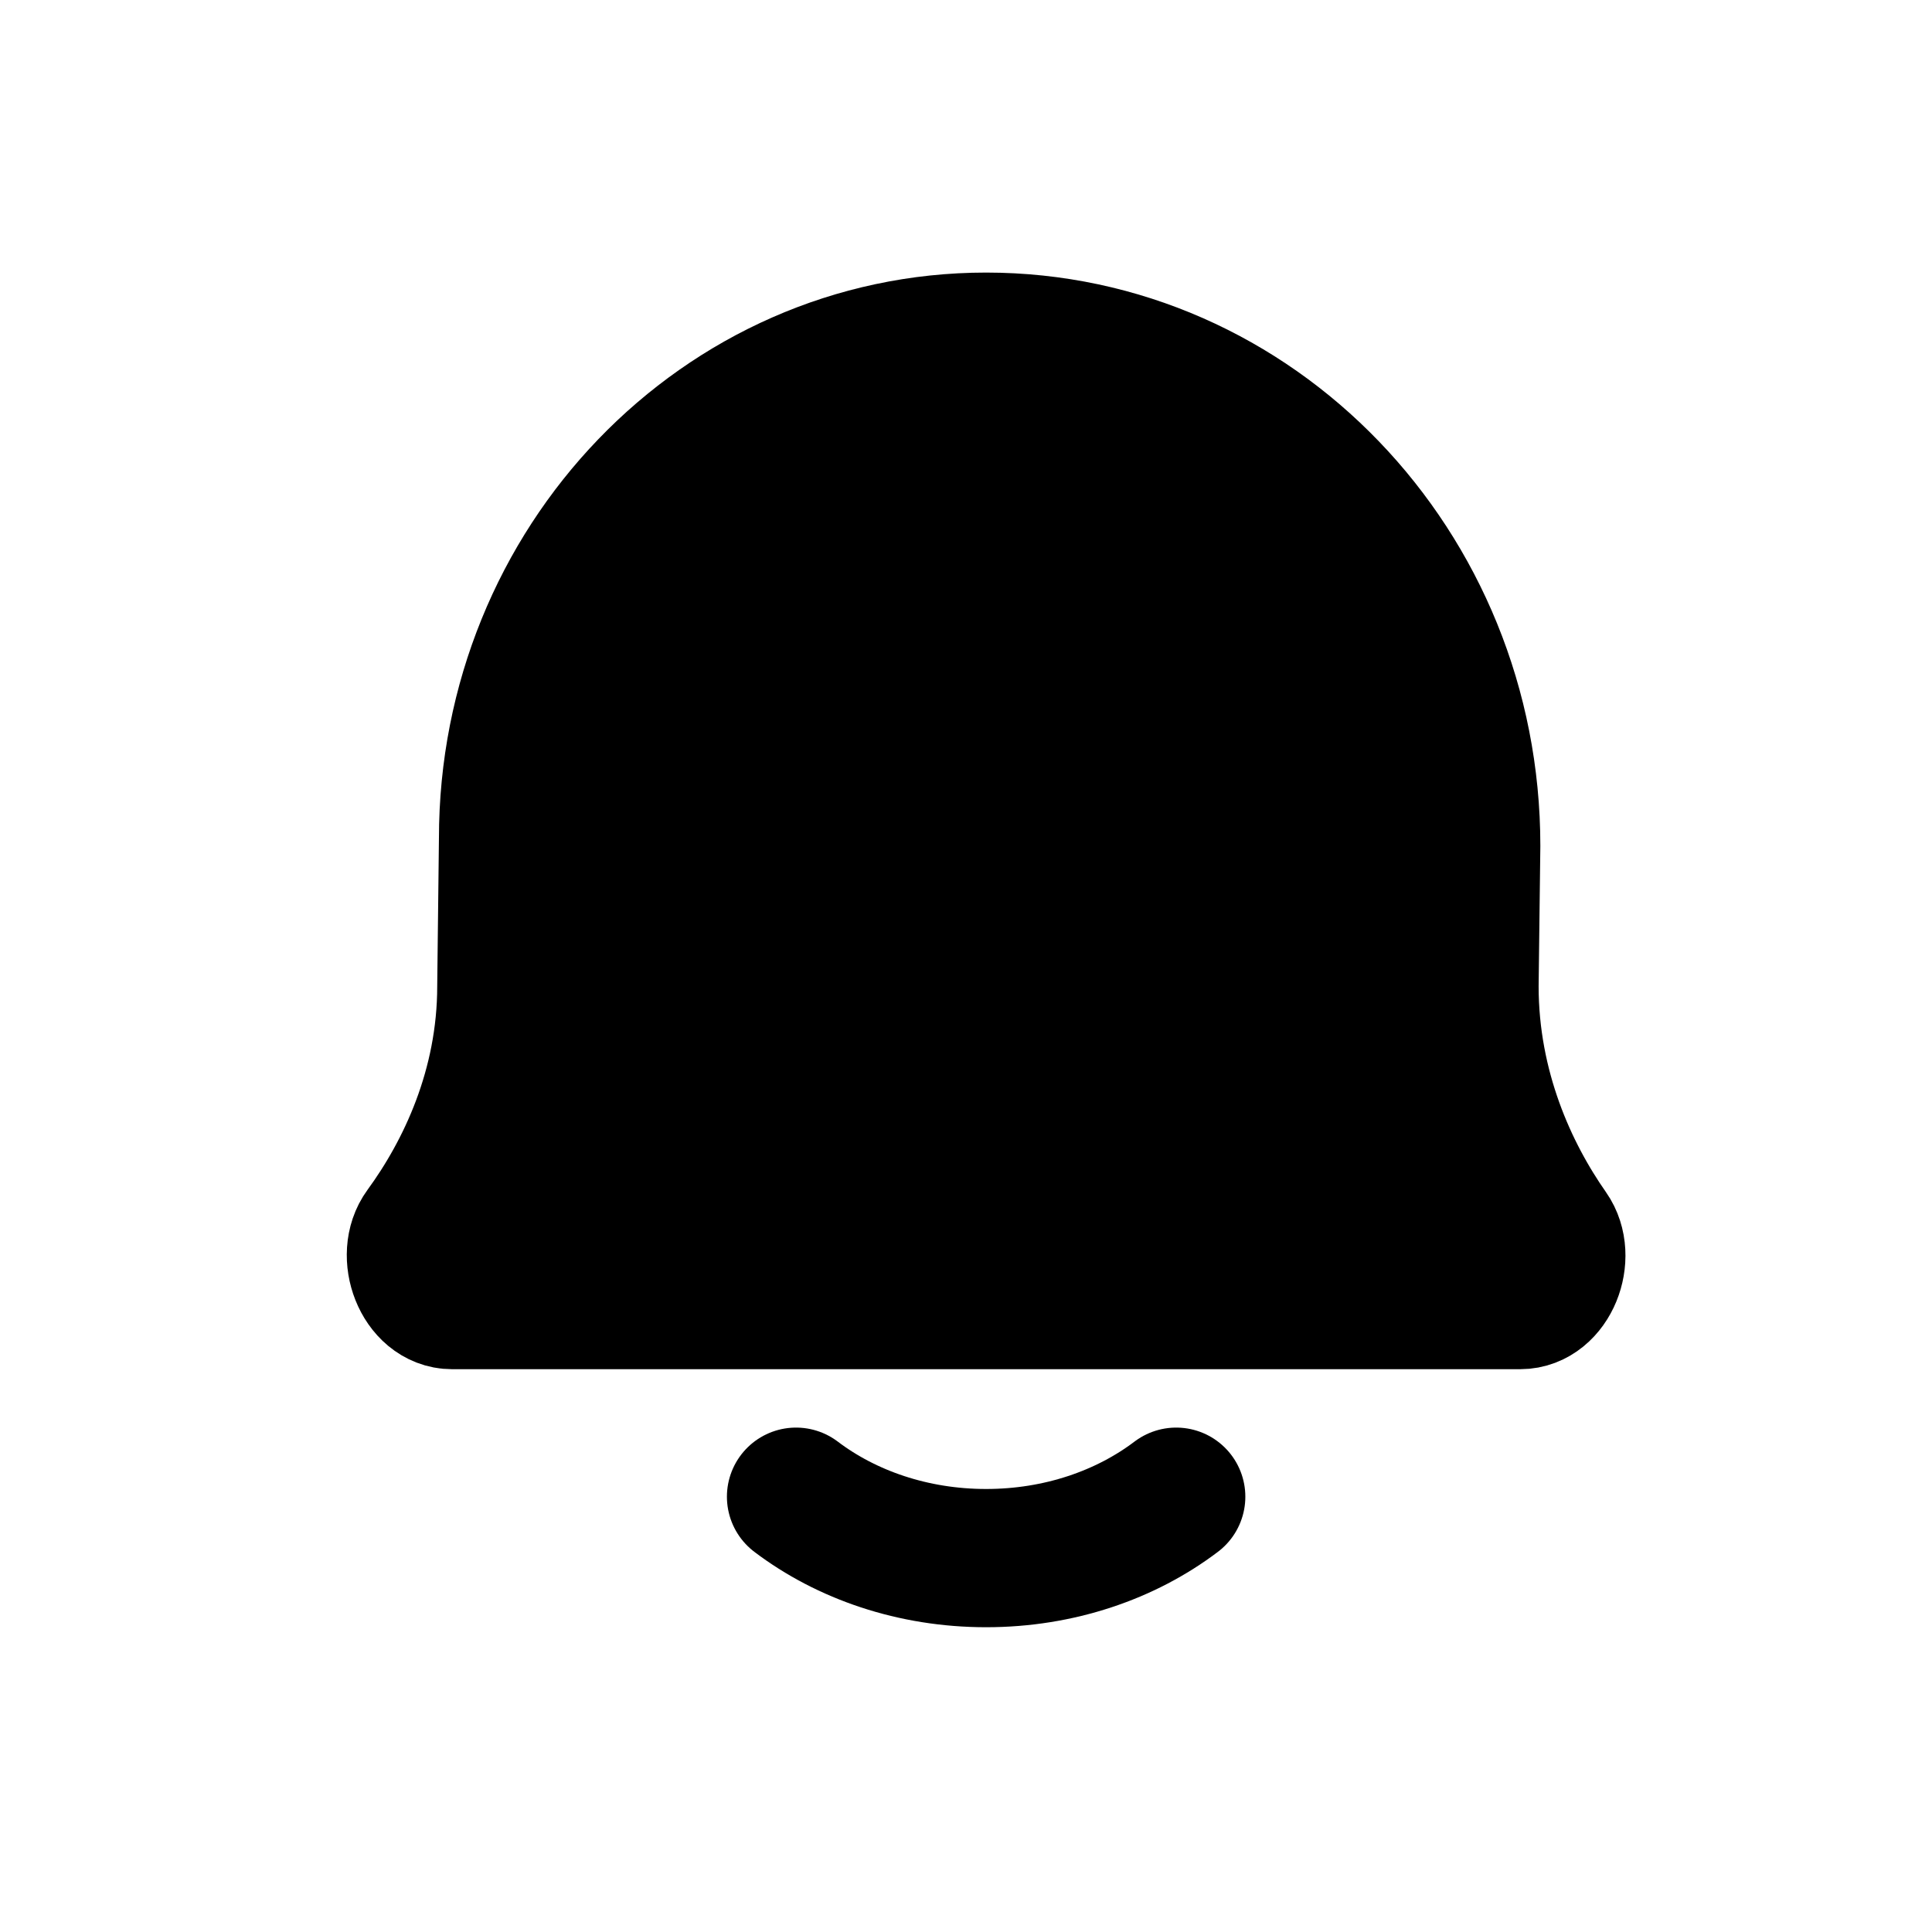
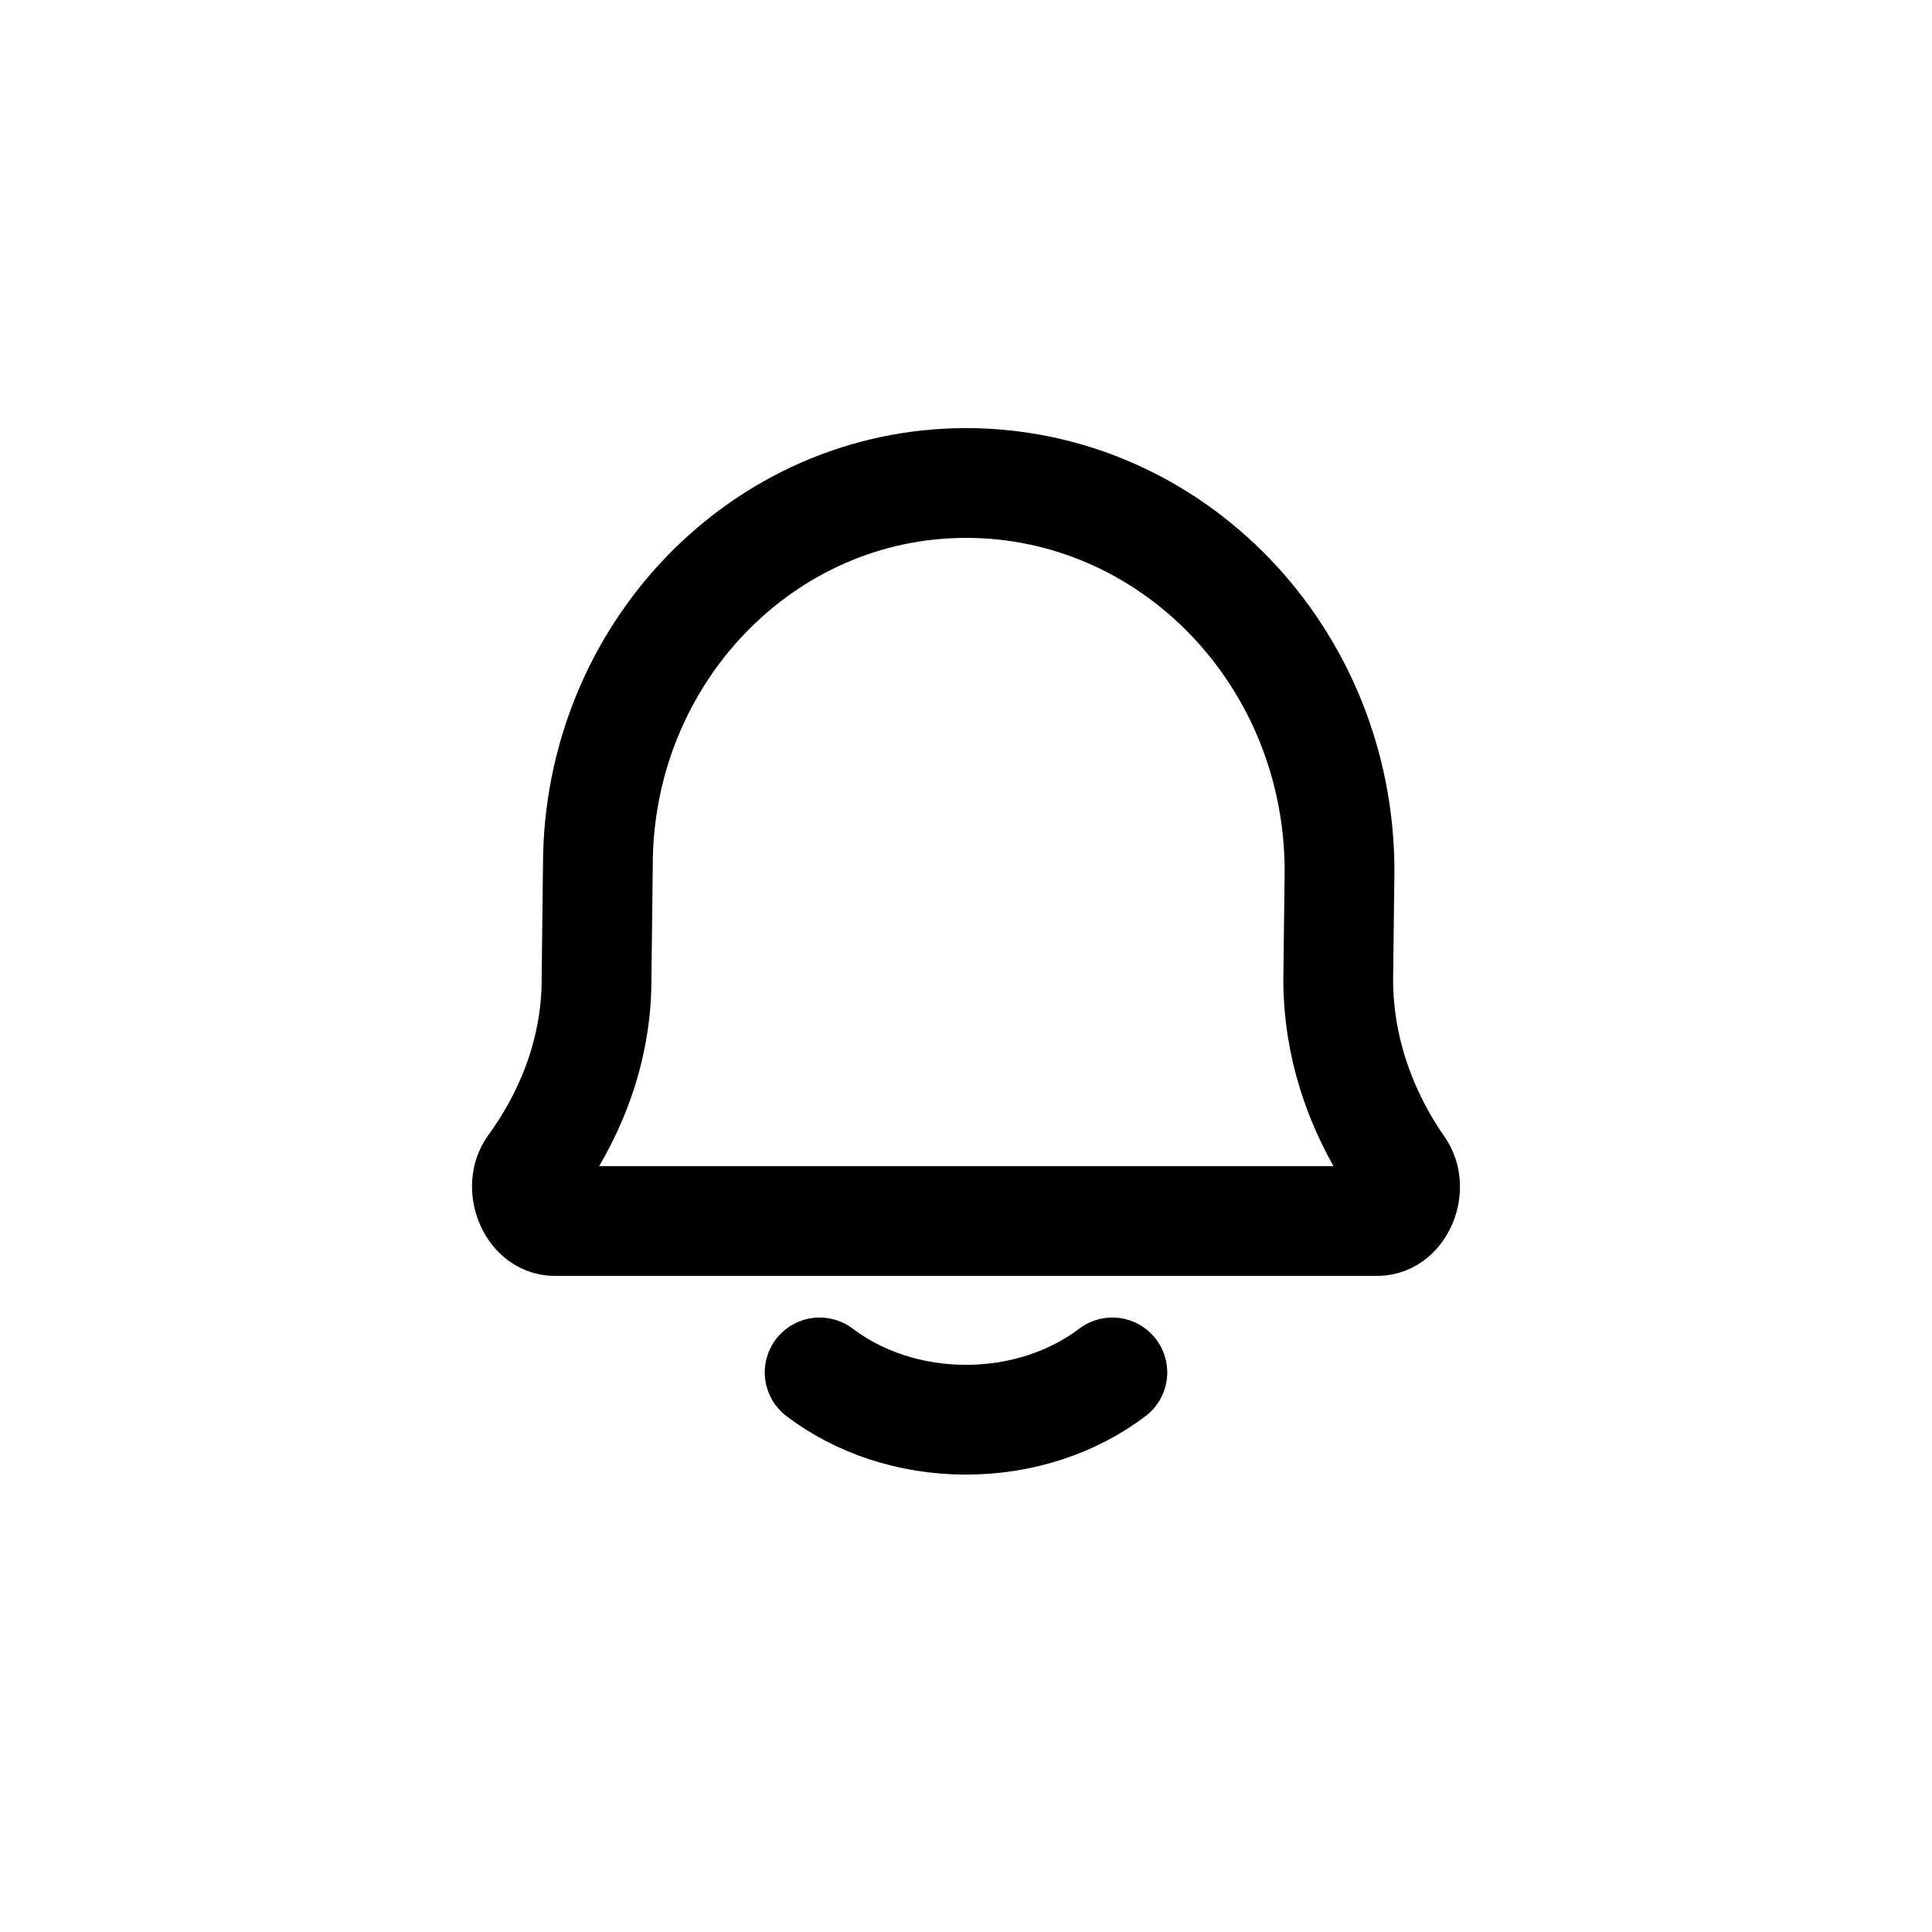
- <svg xmlns="http://www.w3.org/2000/svg" width="36" height="36" viewBox="0 0 36 36" fill="none">
-   <path d="M8.424 24.225H28.327C28.88 24.225 29.194 23.414 28.868 22.95C28.114 21.874 27.382 20.288 27.382 18.376L27.414 15.761C27.414 10.572 23.367 6.367 18.375 6.367C13.455 6.367 9.467 10.511 9.467 15.624L9.435 18.376C9.435 20.275 8.676 21.852 7.89 22.928C7.551 23.391 7.864 24.225 8.424 24.225Z" fill="black" />
-   <path d="M14.833 27.889C15.773 28.601 17.014 29.033 18.375 29.033C19.736 29.033 20.977 28.601 21.917 27.889M8.424 24.225C7.864 24.225 7.551 23.391 7.89 22.928C8.676 21.852 9.435 20.275 9.435 18.376L9.467 15.624C9.467 10.511 13.455 6.367 18.375 6.367C23.367 6.367 27.414 10.572 27.414 15.761L27.382 18.376C27.382 20.288 28.114 21.874 28.868 22.95C29.194 23.414 28.88 24.225 28.327 24.225H8.424Z" stroke="black" stroke-width="2.576" stroke-linecap="round" stroke-linejoin="round" />
+ <svg xmlns="http://www.w3.org/2000/svg" width="44" height="44" viewBox="0 0 44 44" fill="none">
+   <path d="M18.667 31.256C19.551 31.926 20.719 32.333 22 32.333C23.281 32.333 24.449 31.926 25.333 31.256M12.634 27.808C12.107 27.808 11.813 27.023 12.132 26.587C12.872 25.575 13.586 24.091 13.586 22.303L13.616 19.713C13.616 14.901 17.37 11 22 11C26.698 11 30.507 14.959 30.507 19.841L30.477 22.303C30.477 24.103 31.166 25.595 31.876 26.608C32.182 27.045 31.887 27.808 31.367 27.808H12.634Z" stroke="black" stroke-width="2.5" stroke-linecap="round" stroke-linejoin="round" />
</svg>
